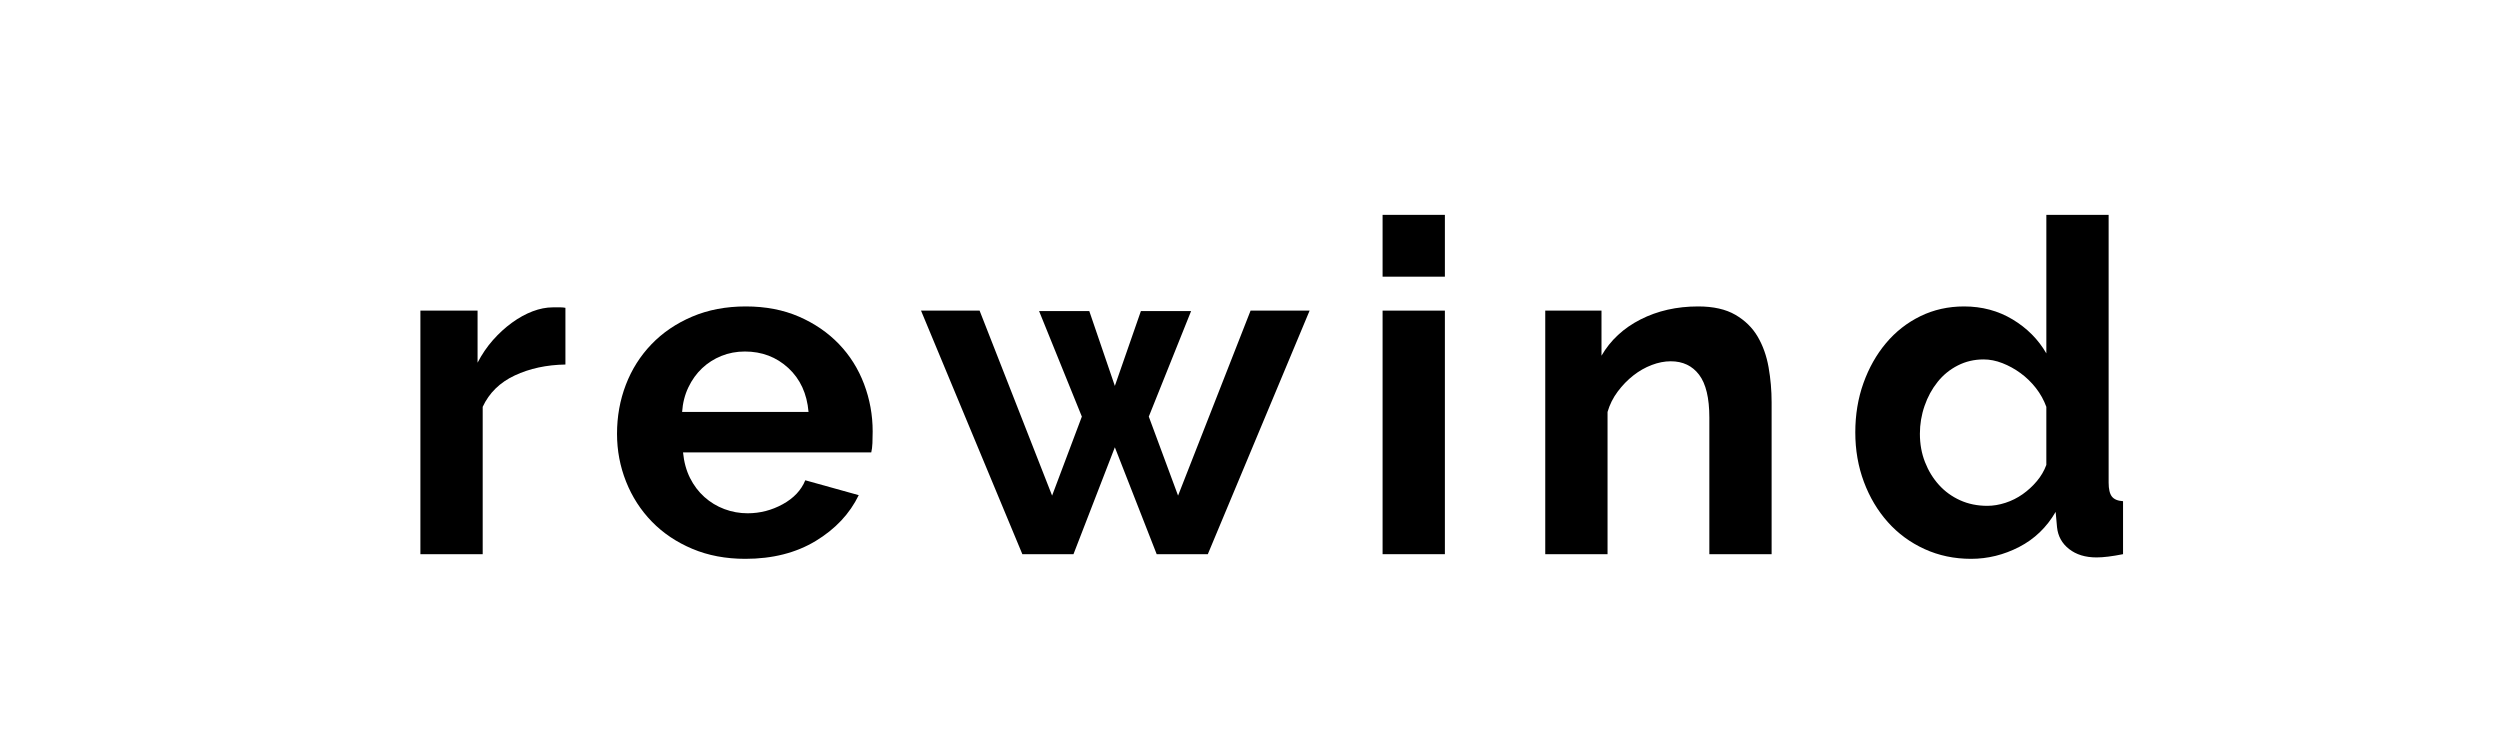
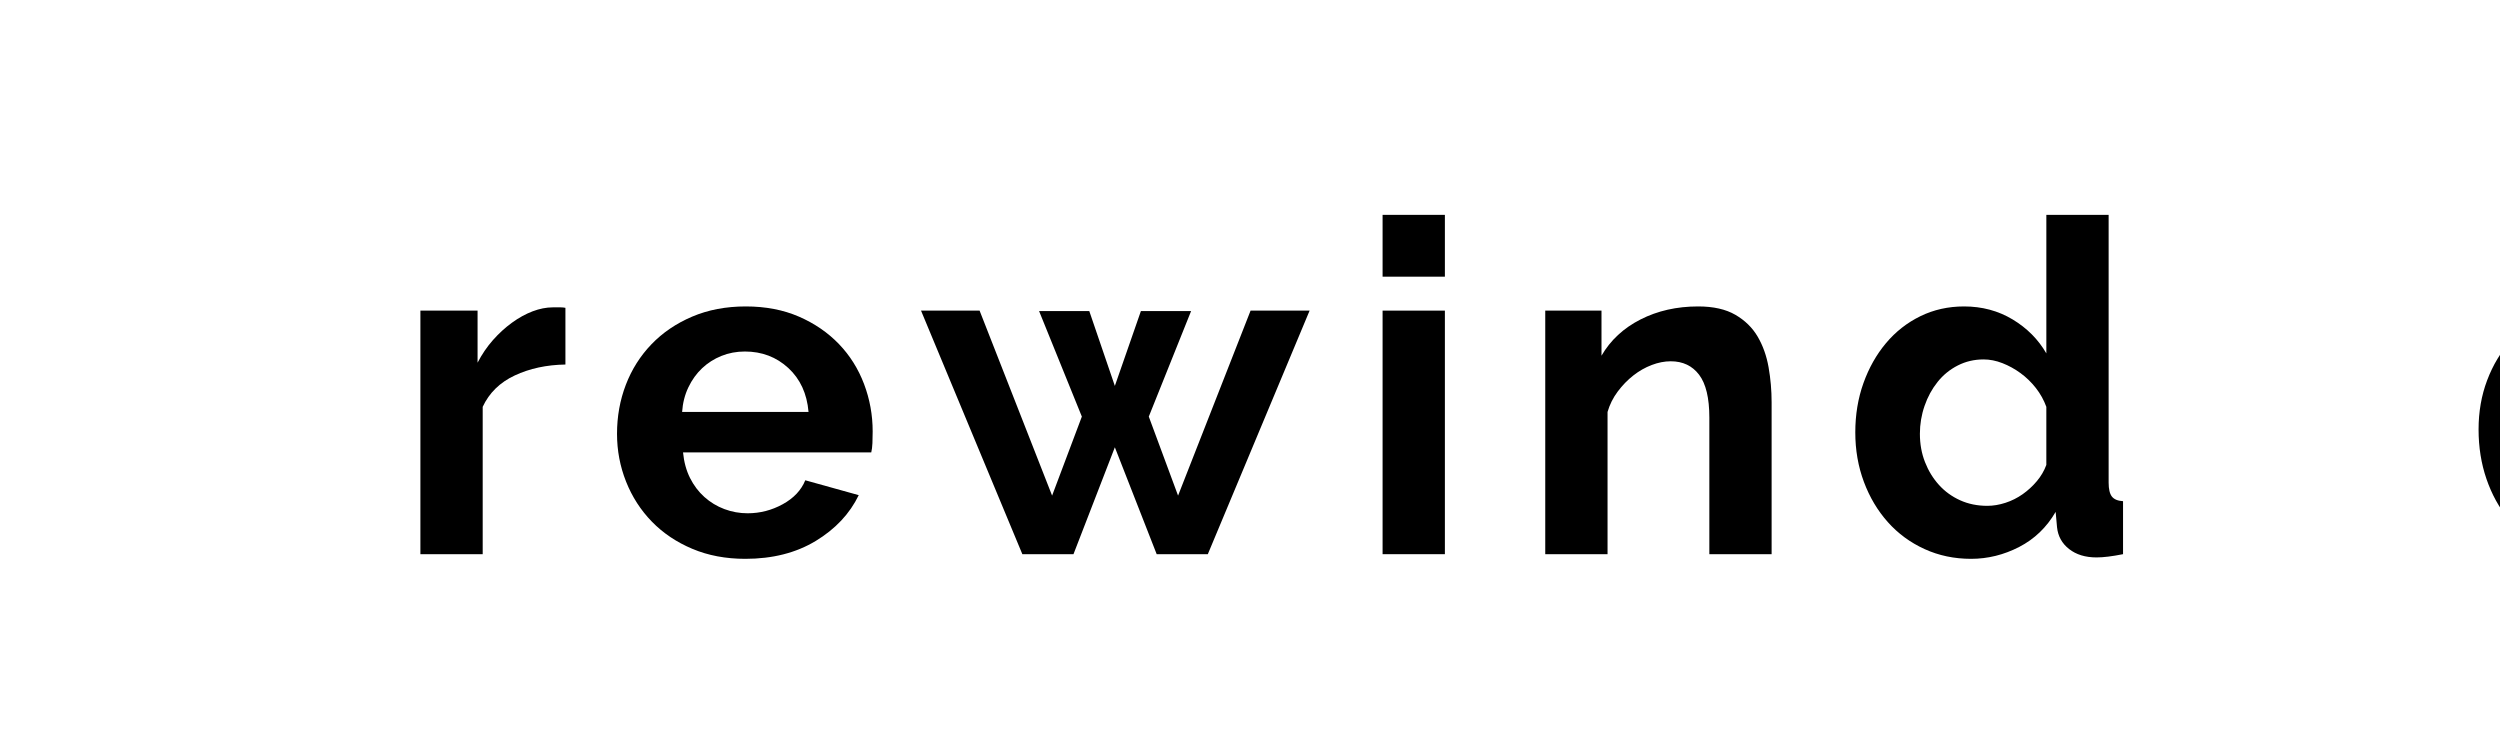
<svg xmlns="http://www.w3.org/2000/svg" version="1.1" x="0px" y="0px" width="209.759px" height="62.36px" viewBox="0 0 209.759 62.36" enable-background="new 0 0 209.759 62.36" xml:space="preserve">
  <g id="Layer_1">
</g>
  <g id="Hat">
</g>
  <g id="Compliments">
</g>
  <g id="HAT">
</g>
  <g id="speech">
</g>
  <g id="TREX_ARMS">
</g>
  <g id="Layer_7">
</g>
  <g id="TIMEOUT">
</g>
  <g id="Layer_9">
</g>
  <g id="ARM_WRESTLE">
</g>
  <g id="musical_chairs">
</g>
  <g id="never_have_i_ever">
</g>
  <g id="Trivia">
</g>
  <g id="Layer_14">
</g>
  <g id="Layer_15">
</g>
  <g id="Layer_16">
</g>
  <g id="Layer_17">
</g>
  <g id="Heads_up">
</g>
  <g id="Archenemy">
</g>
  <g id="battle_of_the_sexes">
</g>
  <g id="one_must_drink">
</g>
  <g id="rainbow_connection">
</g>
  <g id="social_drinking">
</g>
  <g id="Spin_the_bottle">
</g>
  <g id="accents">
</g>
  <g id="Slap">
</g>
  <g id="give_3">
</g>
+   <g id="Layer_36">
+ </g>
+   <g id="Layer_37">
+ </g>
+   <g id="Layer_38">
+ </g>
+   <g id="Layer_39">
+ </g>
+   <g id="Layer_40">
+ </g>
+   <g id="Layer_41">
+ </g>
+   <g id="Layer_42">
+ </g>
+   <g id="Layer_43">
+ </g>
+   <g id="Layer_44">
+ </g>
+   <g id="Layer_45">
+ </g>
+   <g id="Layer_46">
+ </g>
+   <g id="Layer_47">
+     <g>
+       <path d="M216.892,46.681c-1.3,0-2.495-0.279-3.588-0.838c-1.092-0.559-2.034-1.319-2.827-2.282    c-0.793-0.961-1.411-2.086-1.853-3.373c-0.442-1.287-0.663-2.672-0.663-4.153c0-1.482,0.24-2.86,0.722-4.134    c0.48-1.274,1.15-2.386,2.009-3.335c0.857-0.948,1.872-1.696,3.042-2.242s2.431-0.819,3.782-0.819    c1.561,0,2.938,0.357,4.135,1.072c1.195,0.716,2.17,1.658,2.925,2.828v-3.549h4.563V48.32c0,0.571,0.104,0.968,0.313,1.189    c0.208,0.221,0.571,0.344,1.092,0.37v4.446c-0.442,0.078-0.923,0.137-1.443,0.176c-0.521,0.038-0.988,0.058-1.403,0.058    c-0.521,0-1.008-0.091-1.463-0.272c-0.455-0.183-0.852-0.429-1.189-0.741c-0.338-0.312-0.611-0.683-0.819-1.111    s-0.312-0.903-0.312-1.424v-8.307c-0.755,1.326-1.729,2.32-2.925,2.983C219.791,46.35,218.426,46.681,216.892,46.681z     M218.842,42.236c1.118,0,2.093-0.313,2.925-0.937s1.547-1.43,2.146-2.418v-4.836c-0.156-0.571-0.409-1.104-0.761-1.599    c-0.351-0.494-0.761-0.93-1.229-1.307s-0.975-0.669-1.521-0.878c-0.546-0.207-1.093-0.312-1.639-0.312    c-0.806,0-1.54,0.169-2.203,0.507s-1.235,0.8-1.716,1.385c-0.481,0.585-0.858,1.255-1.131,2.008    c-0.273,0.755-0.41,1.535-0.41,2.341c0,0.857,0.137,1.651,0.41,2.379c0.272,0.728,0.649,1.364,1.131,1.911    c0.48,0.546,1.059,0.975,1.735,1.286C217.256,42.08,218.01,42.236,218.842,42.236z" />
+     </g>
+   </g>
+   <g id="Layer_48">
+ </g>
  <g id="give_2">
</g>
  <g id="rewind">
    <g>
      <path d="M47.441,30.585c-1.586,0.026-3.003,0.332-4.251,0.917s-2.145,1.462-2.69,2.633v12.363h-5.227V26.062h4.797v4.368    c0.364-0.702,0.793-1.332,1.287-1.892c0.494-0.559,1.027-1.046,1.599-1.462c0.572-0.416,1.151-0.734,1.736-0.956    c0.585-0.221,1.15-0.332,1.696-0.332c0.286,0,0.5,0,0.644,0c0.143,0,0.279,0.013,0.409,0.039V30.585z" />
      <path d="M62.535,46.888c-1.639,0-3.12-0.28-4.446-0.839c-1.326-0.559-2.457-1.319-3.394-2.281    c-0.936-0.961-1.657-2.08-2.164-3.354c-0.507-1.273-0.761-2.613-0.761-4.017c0-1.456,0.247-2.828,0.741-4.114    c0.493-1.287,1.209-2.418,2.145-3.393c0.937-0.975,2.073-1.749,3.413-2.321c1.339-0.571,2.84-0.858,4.504-0.858    s3.152,0.287,4.466,0.858c1.313,0.572,2.431,1.34,3.354,2.301c0.922,0.962,1.624,2.081,2.105,3.354    c0.481,1.274,0.722,2.6,0.722,3.978c0,0.338-0.007,0.663-0.02,0.975c-0.014,0.312-0.046,0.572-0.098,0.78H57.309    c0.078,0.806,0.273,1.521,0.585,2.145c0.313,0.624,0.715,1.157,1.209,1.599c0.494,0.442,1.053,0.78,1.677,1.014    c0.624,0.234,1.274,0.351,1.95,0.351c1.04,0,2.021-0.253,2.944-0.76c0.923-0.507,1.554-1.176,1.892-2.009l4.485,1.248    c-0.755,1.56-1.957,2.841-3.607,3.842C66.792,46.387,64.822,46.888,62.535,46.888z M67.839,34.563    c-0.131-1.534-0.696-2.762-1.696-3.686c-1.002-0.922-2.217-1.384-3.646-1.384c-0.702,0-1.359,0.124-1.97,0.371    c-0.611,0.247-1.15,0.591-1.619,1.033c-0.468,0.442-0.852,0.975-1.15,1.599s-0.475,1.313-0.526,2.067H67.839z" />
      <path d="M104.928,26.062h4.953l-8.541,20.436h-4.29l-3.51-8.97l-3.471,8.97h-4.29l-8.502-20.436h4.914l6.084,15.522l2.496-6.63    l-3.588-8.853h4.212l2.145,6.279l2.185-6.279h4.212l-3.549,8.853l2.456,6.63L104.928,26.062z" />
      <path d="M116.004,23.214v-5.187h5.227v5.187H116.004z M116.004,46.498V26.062h5.227v20.436H116.004z" />
      <path d="M148.646,46.498h-5.226V35.032c0-1.638-0.287-2.834-0.858-3.588c-0.572-0.753-1.365-1.131-2.379-1.131    c-0.521,0-1.053,0.104-1.6,0.312c-0.546,0.208-1.06,0.501-1.54,0.877c-0.481,0.377-0.917,0.826-1.307,1.346    c-0.39,0.521-0.677,1.092-0.857,1.716v11.934h-5.227V26.062h4.719v3.783c0.754-1.3,1.846-2.314,3.276-3.042    c1.43-0.728,3.042-1.092,4.836-1.092c1.273,0,2.313,0.234,3.12,0.702c0.806,0.468,1.43,1.079,1.872,1.833    c0.441,0.754,0.747,1.612,0.916,2.574c0.169,0.962,0.254,1.938,0.254,2.925V46.498z" />
      <path d="M165.377,46.888c-1.403,0-2.704-0.273-3.899-0.819c-1.196-0.546-2.224-1.3-3.081-2.262    c-0.858-0.962-1.528-2.086-2.009-3.374c-0.481-1.287-0.722-2.671-0.722-4.153c0-1.482,0.228-2.86,0.683-4.134    c0.455-1.273,1.085-2.392,1.892-3.354c0.806-0.961,1.768-1.716,2.886-2.262c1.118-0.546,2.34-0.819,3.666-0.819    c1.508,0,2.866,0.365,4.075,1.092c1.209,0.728,2.151,1.677,2.828,2.847V18.027h5.226v22.464c0,0.546,0.091,0.936,0.273,1.17    c0.182,0.234,0.493,0.364,0.936,0.39v4.446c-0.91,0.182-1.651,0.273-2.223,0.273c-0.937,0-1.703-0.234-2.301-0.702    c-0.599-0.468-0.937-1.079-1.015-1.833l-0.116-1.287c-0.755,1.3-1.775,2.281-3.062,2.944    C168.127,46.556,166.781,46.888,165.377,46.888z M166.742,42.441c0.493,0,1.001-0.084,1.521-0.253    c0.521-0.169,1.001-0.41,1.443-0.721c0.442-0.312,0.839-0.676,1.189-1.092c0.352-0.416,0.617-0.871,0.8-1.365v-4.875    c-0.209-0.572-0.501-1.098-0.878-1.58c-0.377-0.481-0.806-0.897-1.287-1.248s-0.988-0.63-1.521-0.838    c-0.533-0.208-1.06-0.312-1.58-0.312c-0.779,0-1.501,0.169-2.164,0.507c-0.663,0.338-1.229,0.799-1.696,1.384    c-0.468,0.585-0.833,1.255-1.092,2.009c-0.261,0.754-0.391,1.534-0.391,2.34c0,0.858,0.143,1.651,0.43,2.379    c0.285,0.729,0.676,1.365,1.17,1.911c0.493,0.546,1.085,0.975,1.774,1.287C165.149,42.286,165.91,42.441,166.742,42.441z" />
    </g>
  </g>
  <g id="Layer_22">
</g>
  <g id="Layer_19">
</g>
  <g id="Layer_20">
</g>
  <g id="Layer_21">
</g>
  <g id="Layer_23">
</g>
  <g id="Layer_24">
</g>
</svg>
